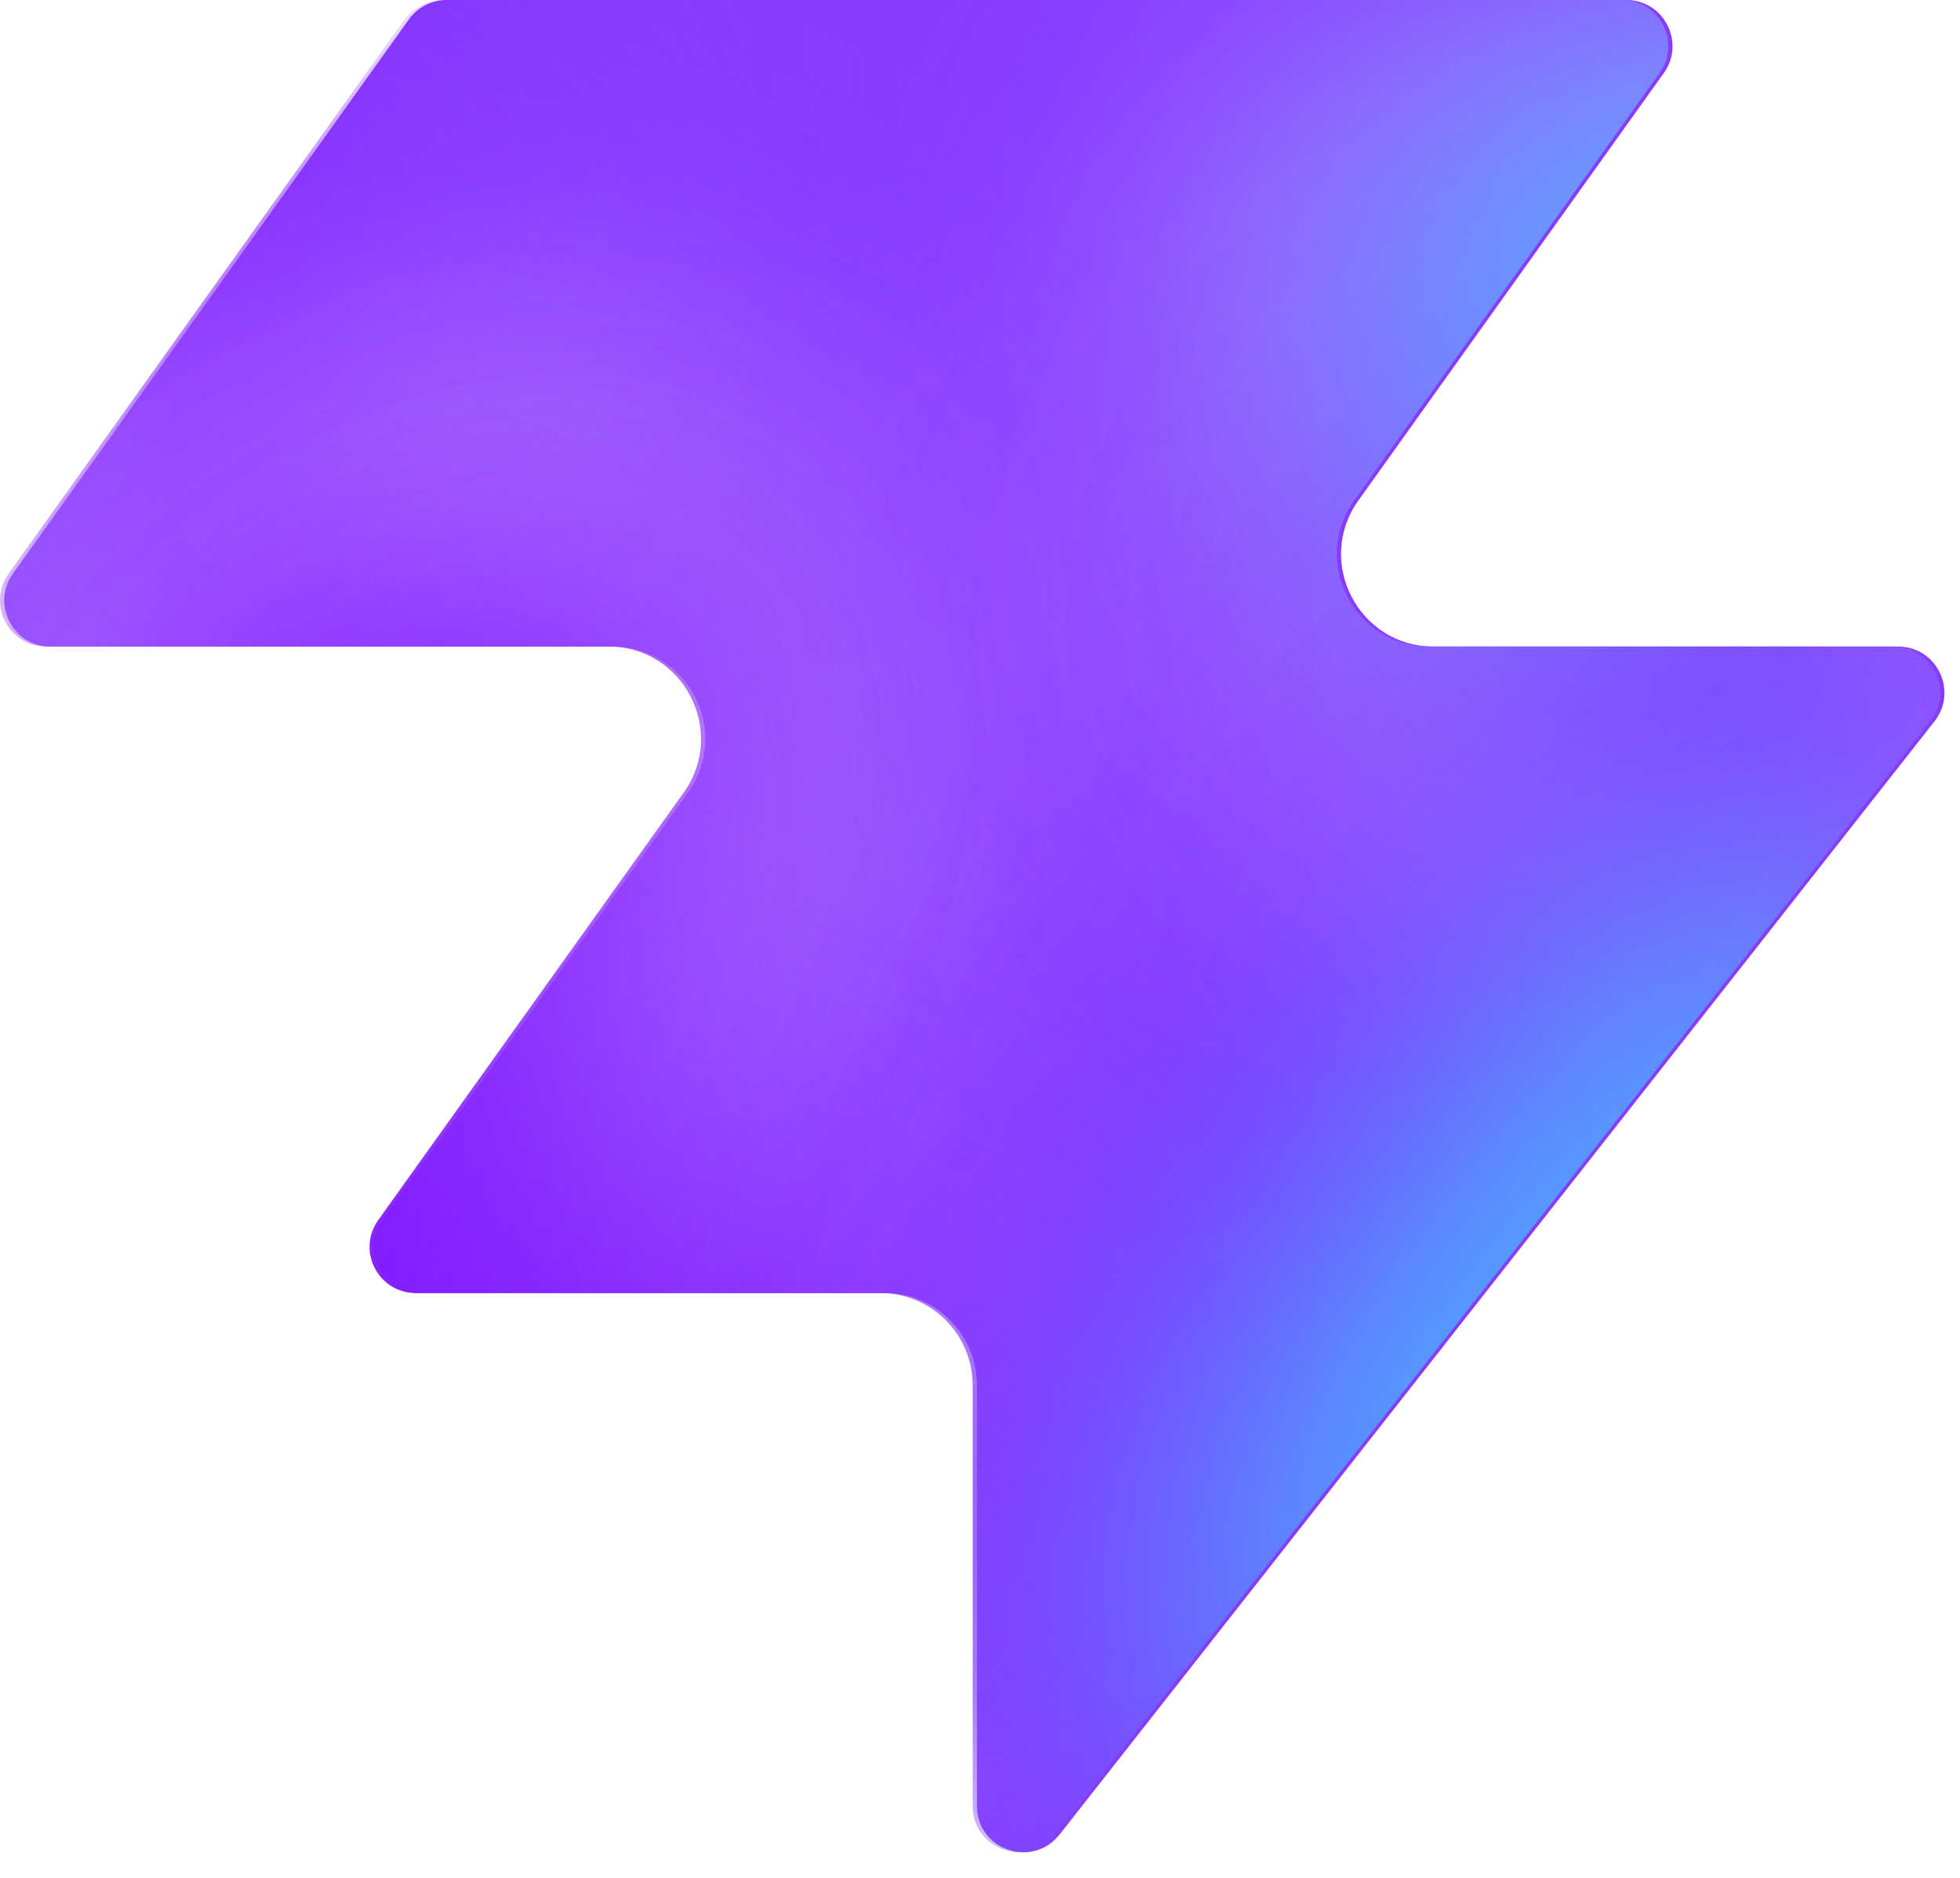
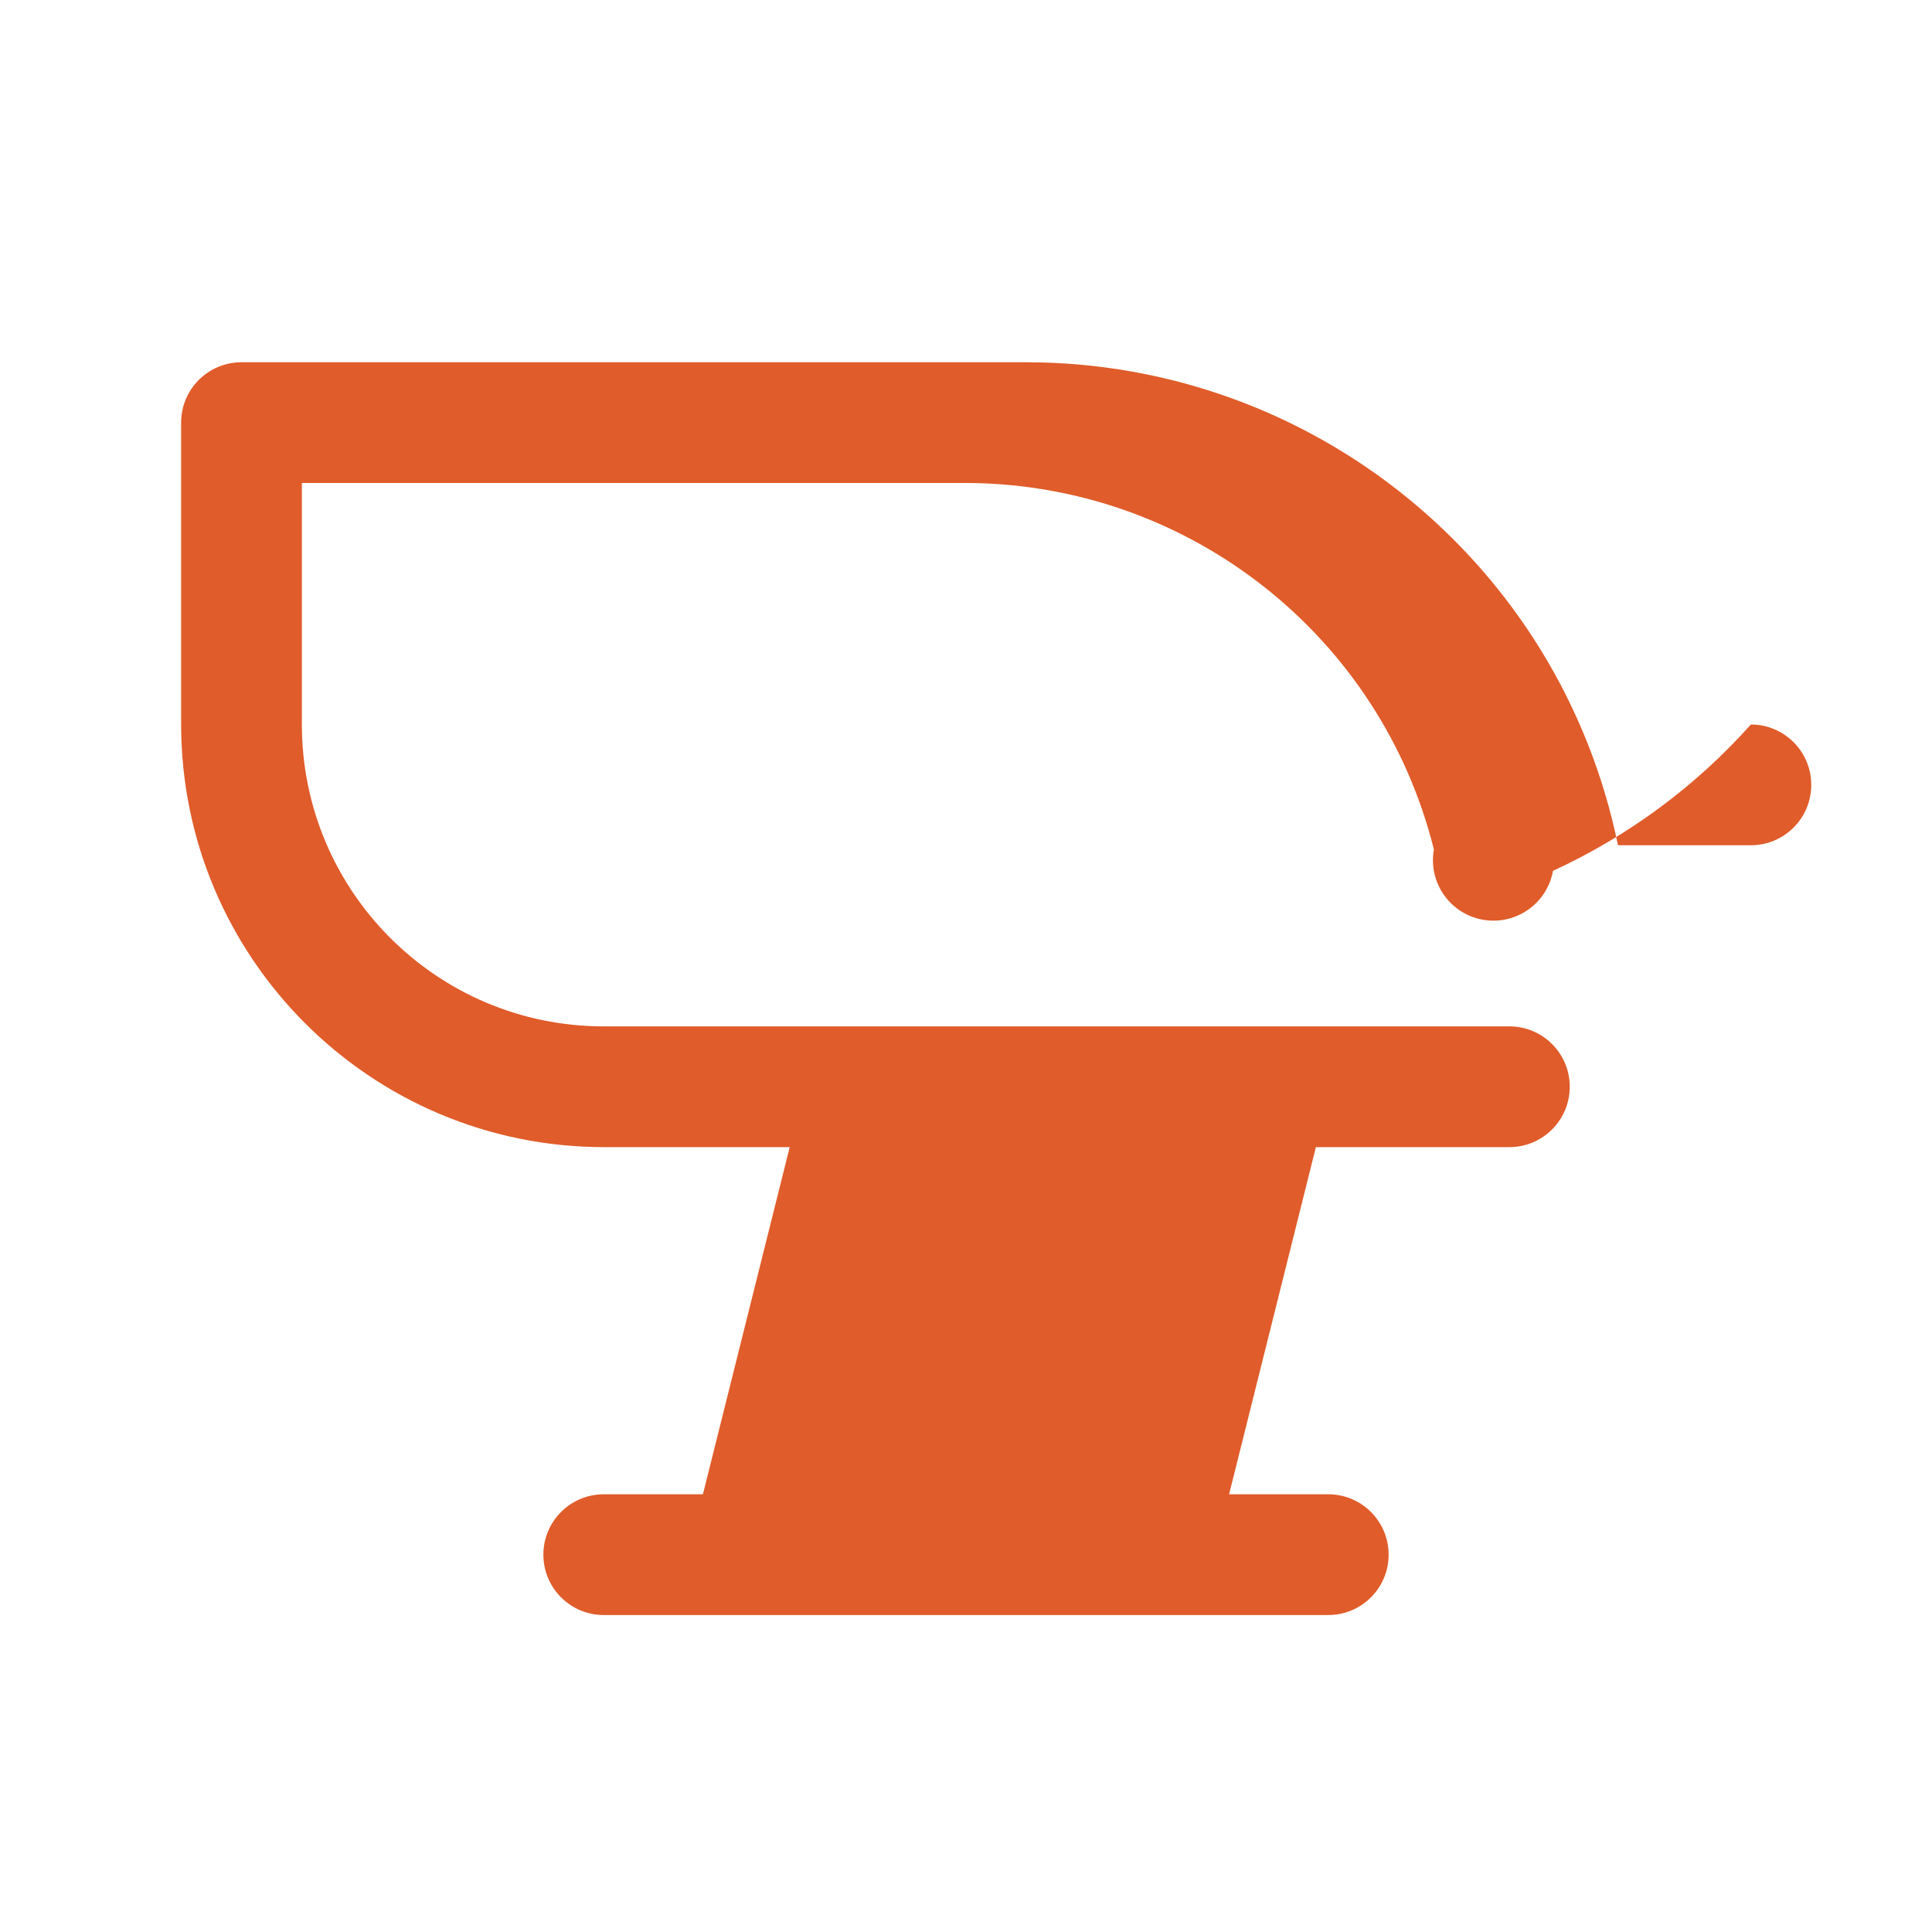
- <svg xmlns="http://www.w3.org/2000/svg" width="48" height="46" fill="none" viewBox="0 0 48 46">
-   <path fill="#863bff" d="M25.946 44.938c-.664.845-2.021.375-2.021-.698V33.937a2.26 2.26 0 0 0-2.262-2.262H10.287c-.92 0-1.456-1.04-.92-1.788l7.48-10.471c1.07-1.497 0-3.578-1.842-3.578H1.237c-.92 0-1.456-1.04-.92-1.788L10.013.474c.214-.297.556-.474.92-.474h28.894c.92 0 1.456 1.04.92 1.788l-7.48 10.471c-1.07 1.498 0 3.579 1.842 3.579h11.377c.943 0 1.473 1.088.89 1.83L25.947 44.94z" style="fill:#863bff;fill:color(display-p3 .525 .23 1);fill-opacity:1" />
-   <mask id="a" width="48" height="46" x="0" y="0" maskUnits="userSpaceOnUse" style="mask-type:alpha">
-     <path fill="#000" d="M25.842 44.938c-.664.844-2.021.375-2.021-.698V33.937a2.26 2.26 0 0 0-2.262-2.262H10.183c-.92 0-1.456-1.04-.92-1.788l7.48-10.471c1.07-1.498 0-3.579-1.842-3.579H1.133c-.92 0-1.456-1.04-.92-1.787L9.91.473c.214-.297.556-.474.92-.474h28.894c.92 0 1.456 1.04.92 1.788l-7.48 10.471c-1.07 1.498 0 3.578 1.842 3.578h11.377c.943 0 1.473 1.088.89 1.832L25.843 44.94z" style="fill:#000;fill-opacity:1" />
-   </mask>
-   <g mask="url(#a)">
-     <g filter="url(#b)">
-       <ellipse cx="5.508" cy="14.704" fill="#ede6ff" rx="5.508" ry="14.704" style="fill:#ede6ff;fill:color(display-p3 .927 .903 1);fill-opacity:1" transform="matrix(.00324 1 1 -.00324 -4.47 31.516)" />
-     </g>
-     <g filter="url(#c)">
-       <ellipse cx="10.399" cy="29.851" fill="#ede6ff" rx="10.399" ry="29.851" style="fill:#ede6ff;fill:color(display-p3 .927 .903 1);fill-opacity:1" transform="matrix(.00324 1 1 -.00324 -39.328 7.883)" />
-     </g>
-     <g filter="url(#d)">
-       <ellipse cx="5.508" cy="30.487" fill="#7e14ff" rx="5.508" ry="30.487" style="fill:#7e14ff;fill:color(display-p3 .492 .077 1);fill-opacity:1" transform="rotate(89.814 -25.913 -14.639)scale(1 -1)" />
-     </g>
-     <g filter="url(#e)">
-       <ellipse cx="5.508" cy="30.599" fill="#7e14ff" rx="5.508" ry="30.599" style="fill:#7e14ff;fill:color(display-p3 .492 .077 1);fill-opacity:1" transform="rotate(89.814 -32.644 -3.334)scale(1 -1)" />
-     </g>
-     <g filter="url(#f)">
-       <ellipse cx="5.508" cy="30.599" fill="#7e14ff" rx="5.508" ry="30.599" style="fill:#7e14ff;fill:color(display-p3 .492 .077 1);fill-opacity:1" transform="matrix(.00324 1 1 -.00324 -34.34 30.47)" />
-     </g>
-     <g filter="url(#g)">
-       <ellipse cx="14.072" cy="22.078" fill="#ede6ff" rx="14.072" ry="22.078" style="fill:#ede6ff;fill:color(display-p3 .927 .903 1);fill-opacity:1" transform="rotate(93.35 24.506 48.493)scale(-1 1)" />
-     </g>
-     <g filter="url(#h)">
-       <ellipse cx="3.47" cy="21.501" fill="#7e14ff" rx="3.47" ry="21.501" style="fill:#7e14ff;fill:color(display-p3 .492 .077 1);fill-opacity:1" transform="rotate(89.009 28.708 47.59)scale(-1 1)" />
-     </g>
-     <g filter="url(#i)">
-       <ellipse cx="3.47" cy="21.501" fill="#7e14ff" rx="3.47" ry="21.501" style="fill:#7e14ff;fill:color(display-p3 .492 .077 1);fill-opacity:1" transform="rotate(89.009 28.708 47.59)scale(-1 1)" />
-     </g>
-     <g filter="url(#j)">
-       <ellipse cx=".387" cy="8.972" fill="#7e14ff" rx="4.407" ry="29.108" style="fill:#7e14ff;fill:color(display-p3 .492 .077 1);fill-opacity:1" transform="rotate(39.51 .387 8.972)" />
-     </g>
-     <g filter="url(#k)">
-       <ellipse cx="47.523" cy="-6.092" fill="#7e14ff" rx="4.407" ry="29.108" style="fill:#7e14ff;fill:color(display-p3 .492 .077 1);fill-opacity:1" transform="rotate(37.892 47.523 -6.092)" />
-     </g>
-     <g filter="url(#l)">
-       <ellipse cx="41.412" cy="6.333" fill="#47bfff" rx="5.971" ry="9.665" style="fill:#47bfff;fill:color(display-p3 .28 .748 1);fill-opacity:1" transform="rotate(37.892 41.412 6.333)" />
-     </g>
-     <g filter="url(#m)">
-       <ellipse cx="-1.879" cy="38.332" fill="#7e14ff" rx="4.407" ry="29.108" style="fill:#7e14ff;fill:color(display-p3 .492 .077 1);fill-opacity:1" transform="rotate(37.892 -1.88 38.332)" />
-     </g>
-     <g filter="url(#n)">
-       <ellipse cx="-1.879" cy="38.332" fill="#7e14ff" rx="4.407" ry="29.108" style="fill:#7e14ff;fill:color(display-p3 .492 .077 1);fill-opacity:1" transform="rotate(37.892 -1.88 38.332)" />
-     </g>
-     <g filter="url(#o)">
-       <ellipse cx="35.651" cy="29.907" fill="#7e14ff" rx="4.407" ry="29.108" style="fill:#7e14ff;fill:color(display-p3 .492 .077 1);fill-opacity:1" transform="rotate(37.892 35.651 29.907)" />
-     </g>
-     <g filter="url(#p)">
-       <ellipse cx="38.418" cy="32.4" fill="#47bfff" rx="5.971" ry="15.297" style="fill:#47bfff;fill:color(display-p3 .28 .748 1);fill-opacity:1" transform="rotate(37.892 38.418 32.4)" />
-     </g>
-   </g>
-   <defs>
-     <filter id="b" width="60.045" height="41.654" x="-19.77" y="16.149" color-interpolation-filters="sRGB" filterUnits="userSpaceOnUse">
-       <feFlood flood-opacity="0" result="BackgroundImageFix" />
-       <feBlend in="SourceGraphic" in2="BackgroundImageFix" result="shape" />
-       <feGaussianBlur result="effect1_foregroundBlur_2002_17158" stdDeviation="7.659" />
-     </filter>
-     <filter id="c" width="90.34" height="51.437" x="-54.613" y="-7.533" color-interpolation-filters="sRGB" filterUnits="userSpaceOnUse">
-       <feFlood flood-opacity="0" result="BackgroundImageFix" />
-       <feBlend in="SourceGraphic" in2="BackgroundImageFix" result="shape" />
-       <feGaussianBlur result="effect1_foregroundBlur_2002_17158" stdDeviation="7.659" />
-     </filter>
-     <filter id="d" width="79.355" height="29.4" x="-49.64" y="2.03" color-interpolation-filters="sRGB" filterUnits="userSpaceOnUse">
-       <feFlood flood-opacity="0" result="BackgroundImageFix" />
-       <feBlend in="SourceGraphic" in2="BackgroundImageFix" result="shape" />
-       <feGaussianBlur result="effect1_foregroundBlur_2002_17158" stdDeviation="4.596" />
-     </filter>
-     <filter id="e" width="79.579" height="29.4" x="-45.045" y="20.029" color-interpolation-filters="sRGB" filterUnits="userSpaceOnUse">
-       <feFlood flood-opacity="0" result="BackgroundImageFix" />
-       <feBlend in="SourceGraphic" in2="BackgroundImageFix" result="shape" />
-       <feGaussianBlur result="effect1_foregroundBlur_2002_17158" stdDeviation="4.596" />
-     </filter>
-     <filter id="f" width="79.579" height="29.4" x="-43.513" y="21.178" color-interpolation-filters="sRGB" filterUnits="userSpaceOnUse">
-       <feFlood flood-opacity="0" result="BackgroundImageFix" />
-       <feBlend in="SourceGraphic" in2="BackgroundImageFix" result="shape" />
-       <feGaussianBlur result="effect1_foregroundBlur_2002_17158" stdDeviation="4.596" />
-     </filter>
-     <filter id="g" width="74.749" height="58.852" x="15.756" y="-17.901" color-interpolation-filters="sRGB" filterUnits="userSpaceOnUse">
-       <feFlood flood-opacity="0" result="BackgroundImageFix" />
-       <feBlend in="SourceGraphic" in2="BackgroundImageFix" result="shape" />
-       <feGaussianBlur result="effect1_foregroundBlur_2002_17158" stdDeviation="7.659" />
-     </filter>
-     <filter id="h" width="61.377" height="25.362" x="23.548" y="2.284" color-interpolation-filters="sRGB" filterUnits="userSpaceOnUse">
-       <feFlood flood-opacity="0" result="BackgroundImageFix" />
-       <feBlend in="SourceGraphic" in2="BackgroundImageFix" result="shape" />
-       <feGaussianBlur result="effect1_foregroundBlur_2002_17158" stdDeviation="4.596" />
-     </filter>
-     <filter id="i" width="61.377" height="25.362" x="23.548" y="2.284" color-interpolation-filters="sRGB" filterUnits="userSpaceOnUse">
-       <feFlood flood-opacity="0" result="BackgroundImageFix" />
-       <feBlend in="SourceGraphic" in2="BackgroundImageFix" result="shape" />
-       <feGaussianBlur result="effect1_foregroundBlur_2002_17158" stdDeviation="4.596" />
-     </filter>
-     <filter id="j" width="56.045" height="63.649" x="-27.636" y="-22.853" color-interpolation-filters="sRGB" filterUnits="userSpaceOnUse">
-       <feFlood flood-opacity="0" result="BackgroundImageFix" />
-       <feBlend in="SourceGraphic" in2="BackgroundImageFix" result="shape" />
-       <feGaussianBlur result="effect1_foregroundBlur_2002_17158" stdDeviation="4.596" />
-     </filter>
-     <filter id="k" width="54.814" height="64.646" x="20.116" y="-38.415" color-interpolation-filters="sRGB" filterUnits="userSpaceOnUse">
-       <feFlood flood-opacity="0" result="BackgroundImageFix" />
-       <feBlend in="SourceGraphic" in2="BackgroundImageFix" result="shape" />
-       <feGaussianBlur result="effect1_foregroundBlur_2002_17158" stdDeviation="4.596" />
-     </filter>
-     <filter id="l" width="33.541" height="35.313" x="24.641" y="-11.323" color-interpolation-filters="sRGB" filterUnits="userSpaceOnUse">
-       <feFlood flood-opacity="0" result="BackgroundImageFix" />
-       <feBlend in="SourceGraphic" in2="BackgroundImageFix" result="shape" />
-       <feGaussianBlur result="effect1_foregroundBlur_2002_17158" stdDeviation="4.596" />
-     </filter>
-     <filter id="m" width="54.814" height="64.646" x="-29.286" y="6.009" color-interpolation-filters="sRGB" filterUnits="userSpaceOnUse">
-       <feFlood flood-opacity="0" result="BackgroundImageFix" />
-       <feBlend in="SourceGraphic" in2="BackgroundImageFix" result="shape" />
-       <feGaussianBlur result="effect1_foregroundBlur_2002_17158" stdDeviation="4.596" />
-     </filter>
-     <filter id="n" width="54.814" height="64.646" x="-29.286" y="6.009" color-interpolation-filters="sRGB" filterUnits="userSpaceOnUse">
-       <feFlood flood-opacity="0" result="BackgroundImageFix" />
-       <feBlend in="SourceGraphic" in2="BackgroundImageFix" result="shape" />
-       <feGaussianBlur result="effect1_foregroundBlur_2002_17158" stdDeviation="4.596" />
-     </filter>
-     <filter id="o" width="54.814" height="64.646" x="8.244" y="-2.416" color-interpolation-filters="sRGB" filterUnits="userSpaceOnUse">
-       <feFlood flood-opacity="0" result="BackgroundImageFix" />
-       <feBlend in="SourceGraphic" in2="BackgroundImageFix" result="shape" />
-       <feGaussianBlur result="effect1_foregroundBlur_2002_17158" stdDeviation="4.596" />
-     </filter>
-     <filter id="p" width="39.409" height="43.623" x="18.713" y="10.588" color-interpolation-filters="sRGB" filterUnits="userSpaceOnUse">
-       <feFlood flood-opacity="0" result="BackgroundImageFix" />
-       <feBlend in="SourceGraphic" in2="BackgroundImageFix" result="shape" />
-       <feGaussianBlur result="effect1_foregroundBlur_2002_17158" stdDeviation="4.596" />
-     </filter>
-   </defs>
+ <svg xmlns="http://www.w3.org/2000/svg" width="48" height="48" fill="#E05C2A" viewBox="0 0 256 256">
+   <path d="M240,104a8,8,0,0,1-8,8H214.39A80.08,80.08,0,0,0,136,48H32a8,8,0,0,0-8,8v40a56.06,56.06,0,0,0,56,56h24.64l-11.5,46H80a8,8,0,0,0,0,16h96a8,8,0,0,0,0-16h-13.14l11.5-46H200a8,8,0,0,0,0-16H80a40,40,0,0,1-40-40V64h88.61A64.09,64.09,0,0,1,190,112.56a8,8,0,0,0,15.78,2.83A80,80,0,0,0,232,96,8,8,0,0,1,240,104Z" />
</svg>
